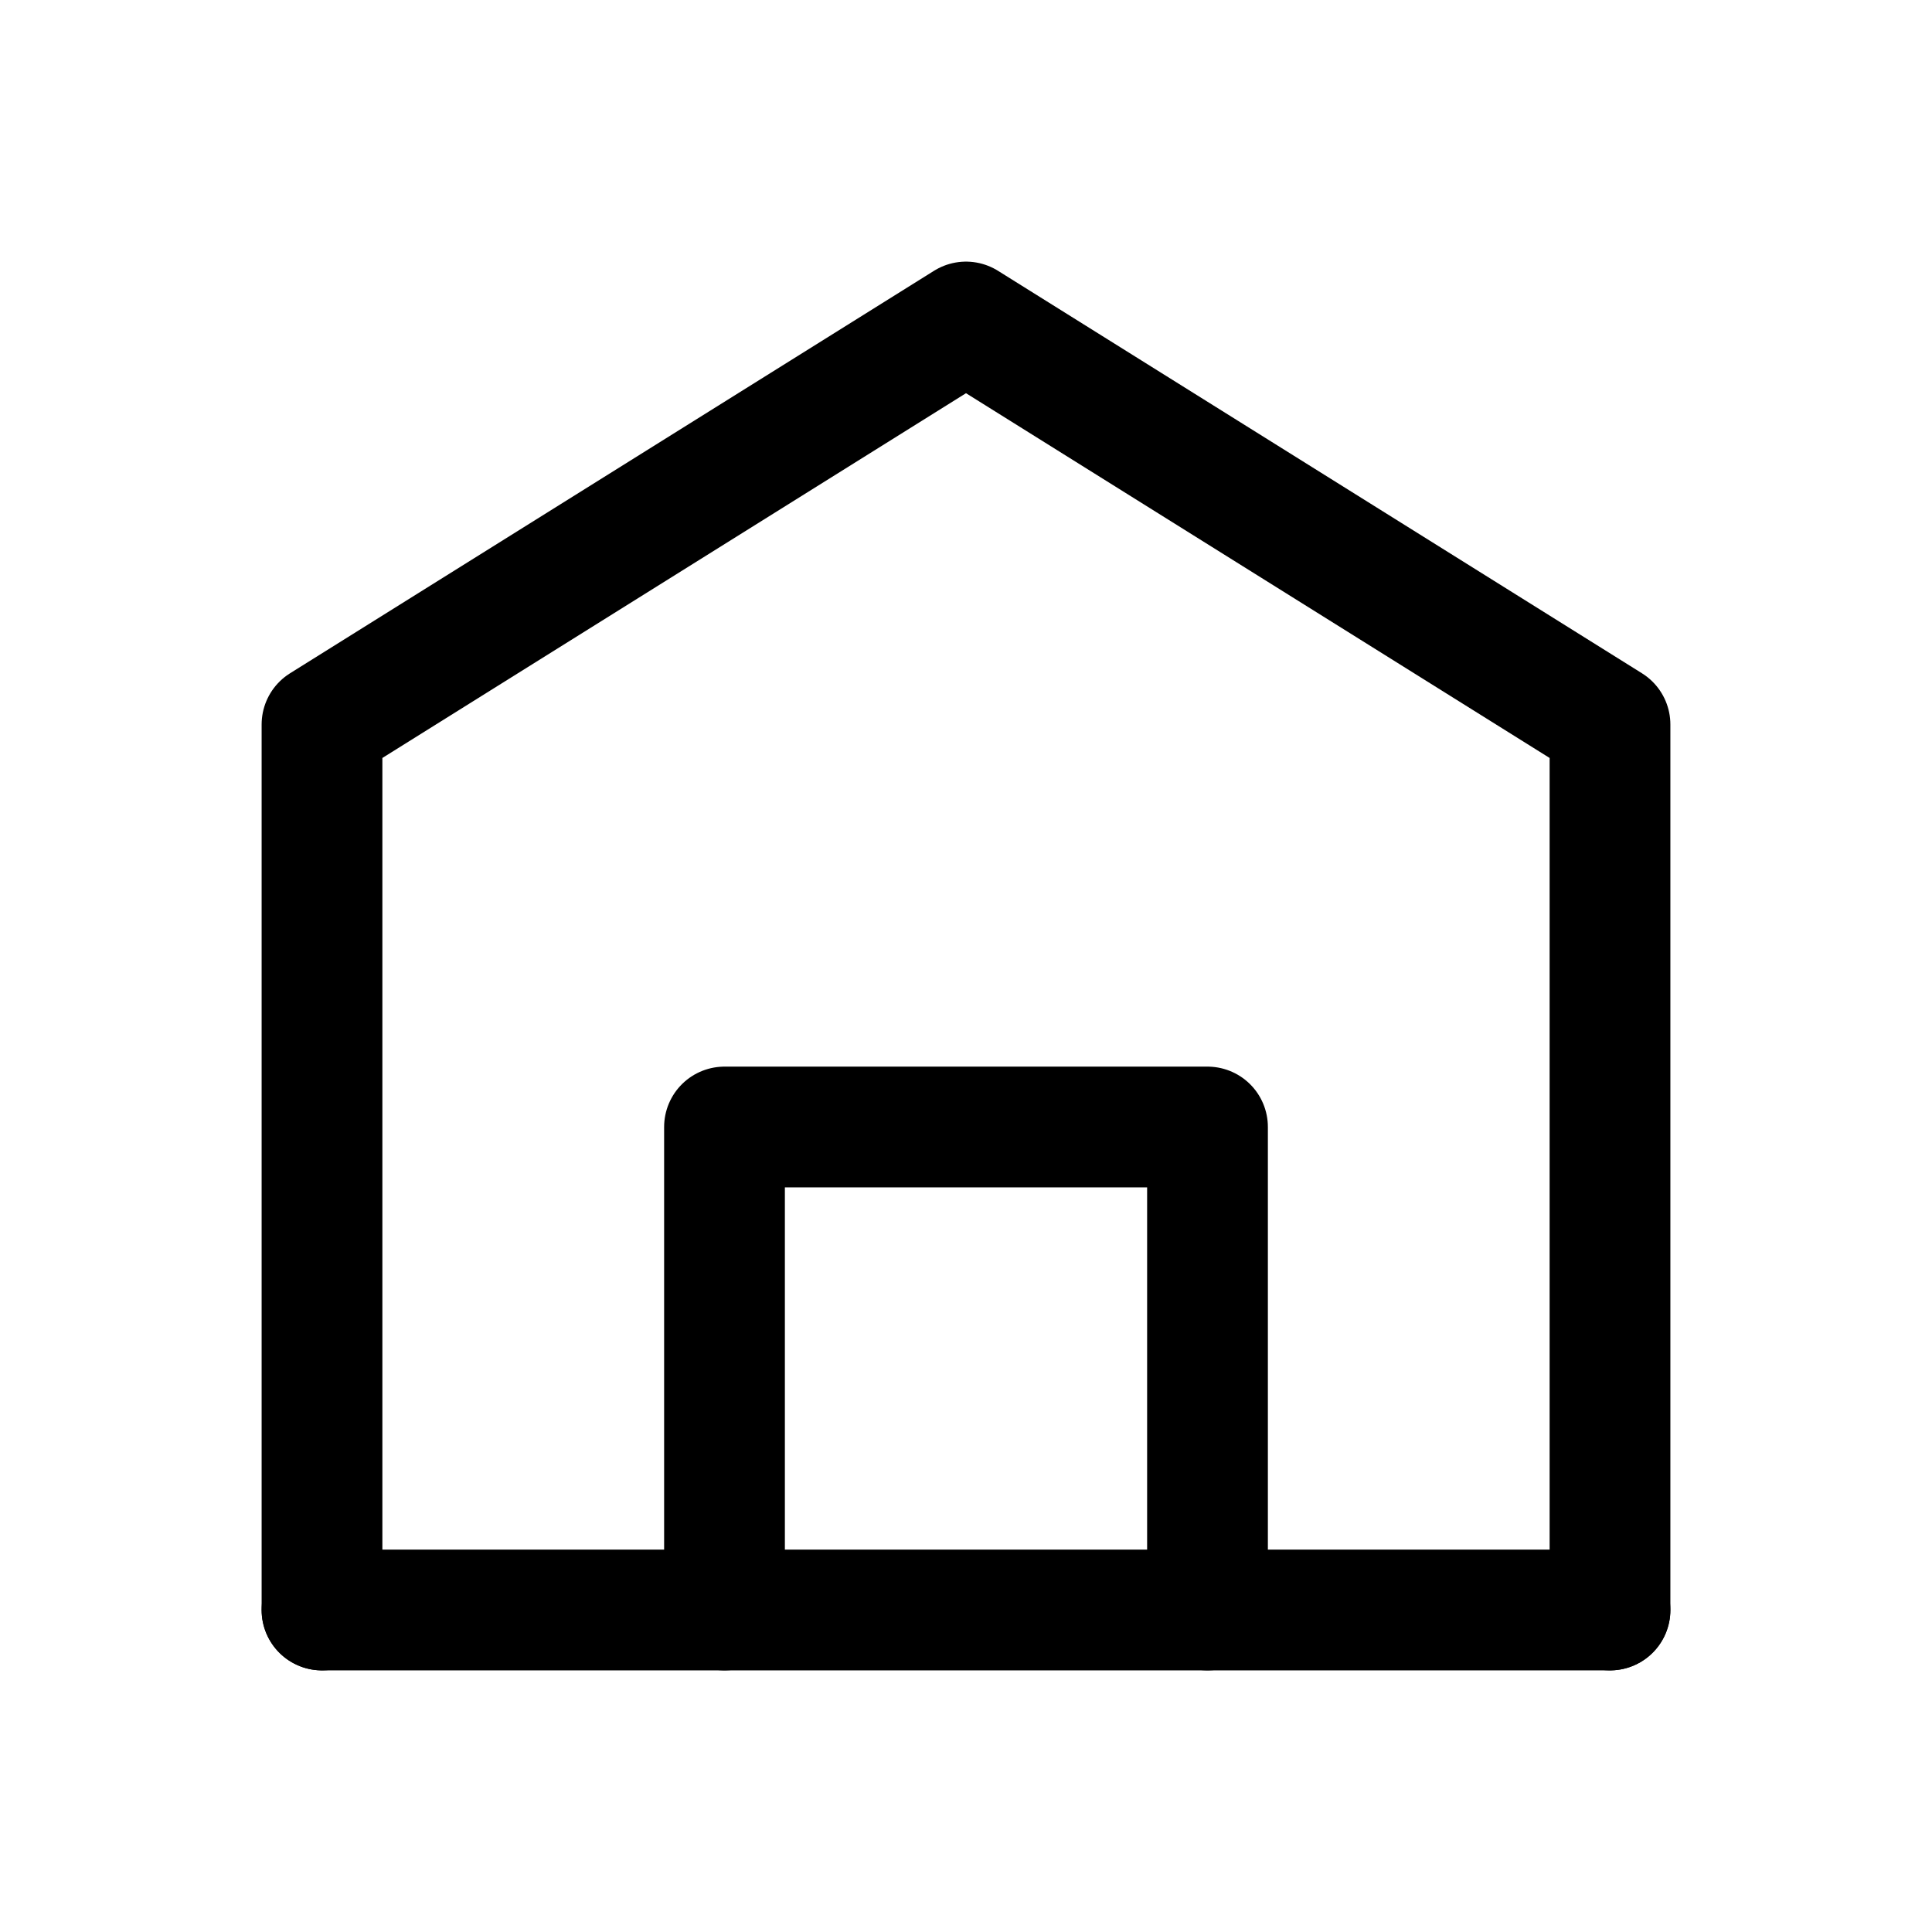
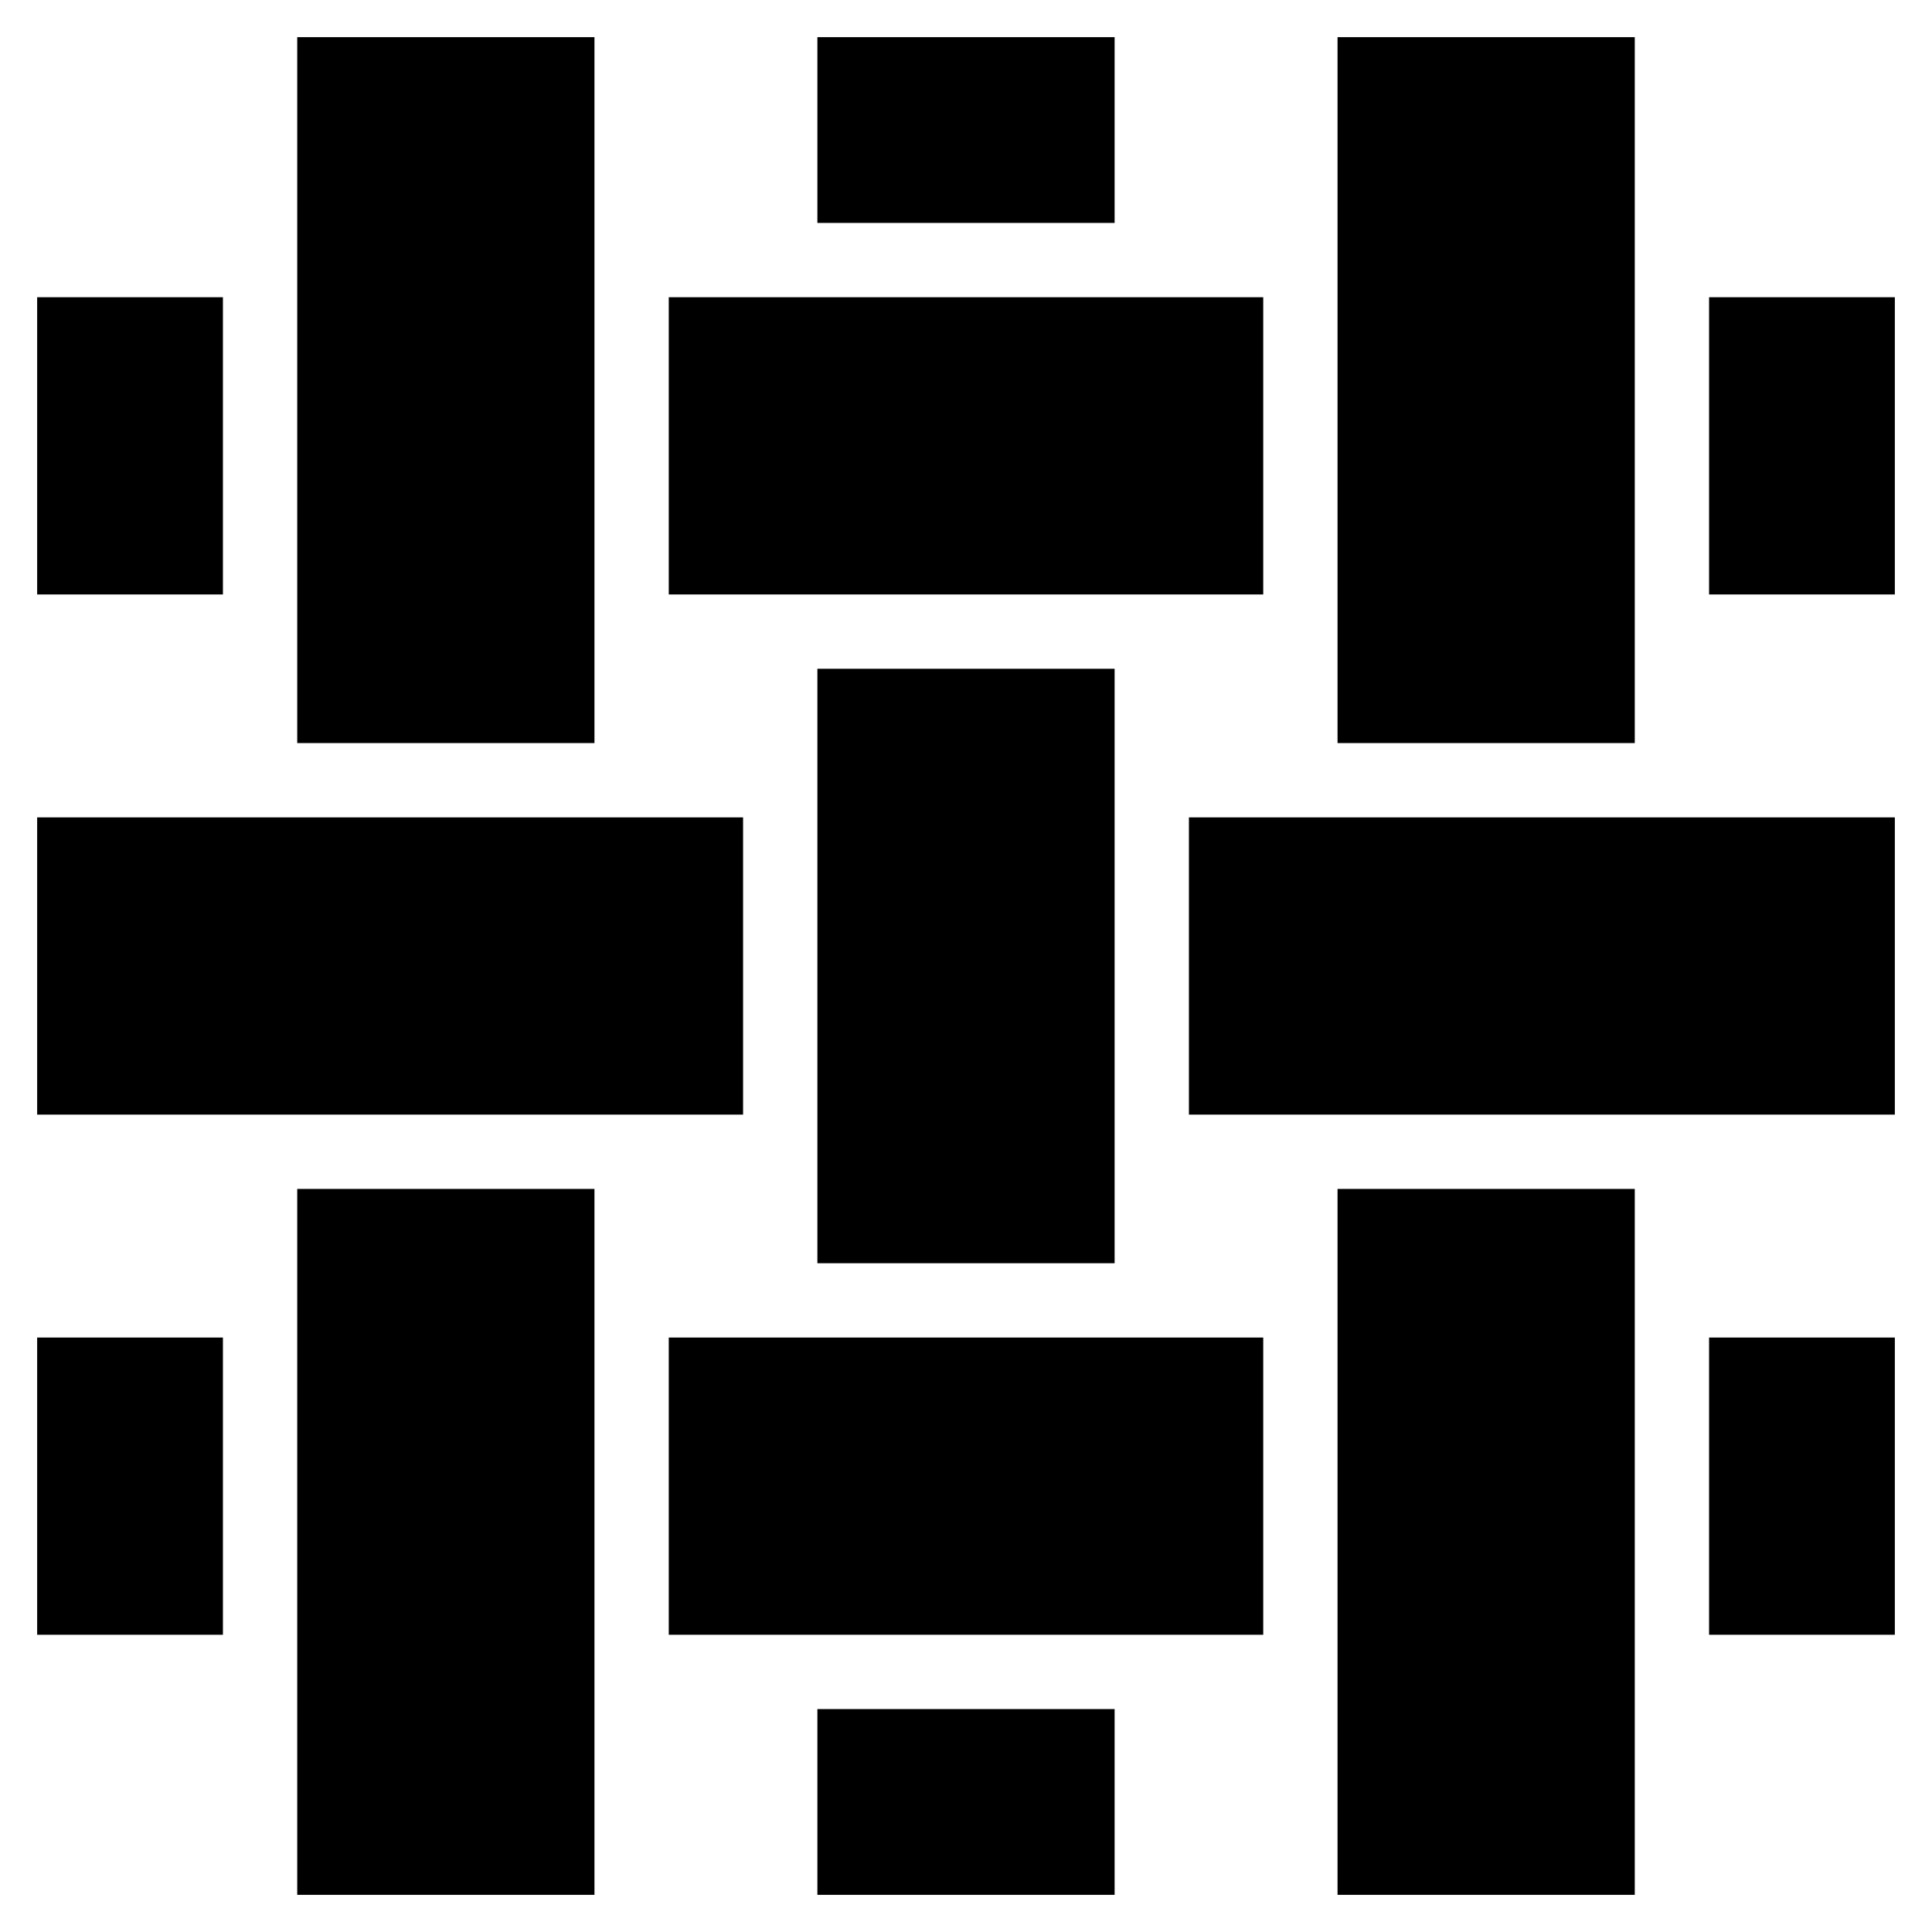
- <svg xmlns="http://www.w3.org/2000/svg" width="24" height="24" viewBox="0 0 24 24" fill="none" stroke="currentColor" stroke-width="1.5" stroke-linecap="round" stroke-linejoin="round">
-   <path d="M4 20V9l8-5 8 5v11" />
-   <path d="M4 20h16" />
-   <path d="M9 20v-6h6v6" />
+ <svg xmlns="http://www.w3.org/2000/svg" width="24" height="24" viewBox="-2 -2 104 104" fill="currentColor">
+   <rect x="14" y="0" width="16" height="38" />
+   <rect x="70" y="0" width="16" height="38" />
+   <rect x="42" y="0" width="16" height="10" />
+   <rect x="34" y="14" width="32" height="16" />
+   <rect x="0" y="14" width="10" height="16" />
+   <rect x="90" y="14" width="10" height="16" />
+   <rect x="0" y="42" width="38" height="16" />
+   <rect x="42" y="34" width="16" height="32" />
+   <rect x="62" y="42" width="38" height="16" />
+   <rect x="14" y="62" width="16" height="38" />
+   <rect x="70" y="62" width="16" height="38" />
+   <rect x="34" y="70" width="32" height="16" />
+   <rect x="42" y="90" width="16" height="10" />
+   <rect x="0" y="70" width="10" height="16" />
+   <rect x="90" y="70" width="10" height="16" />
</svg>
